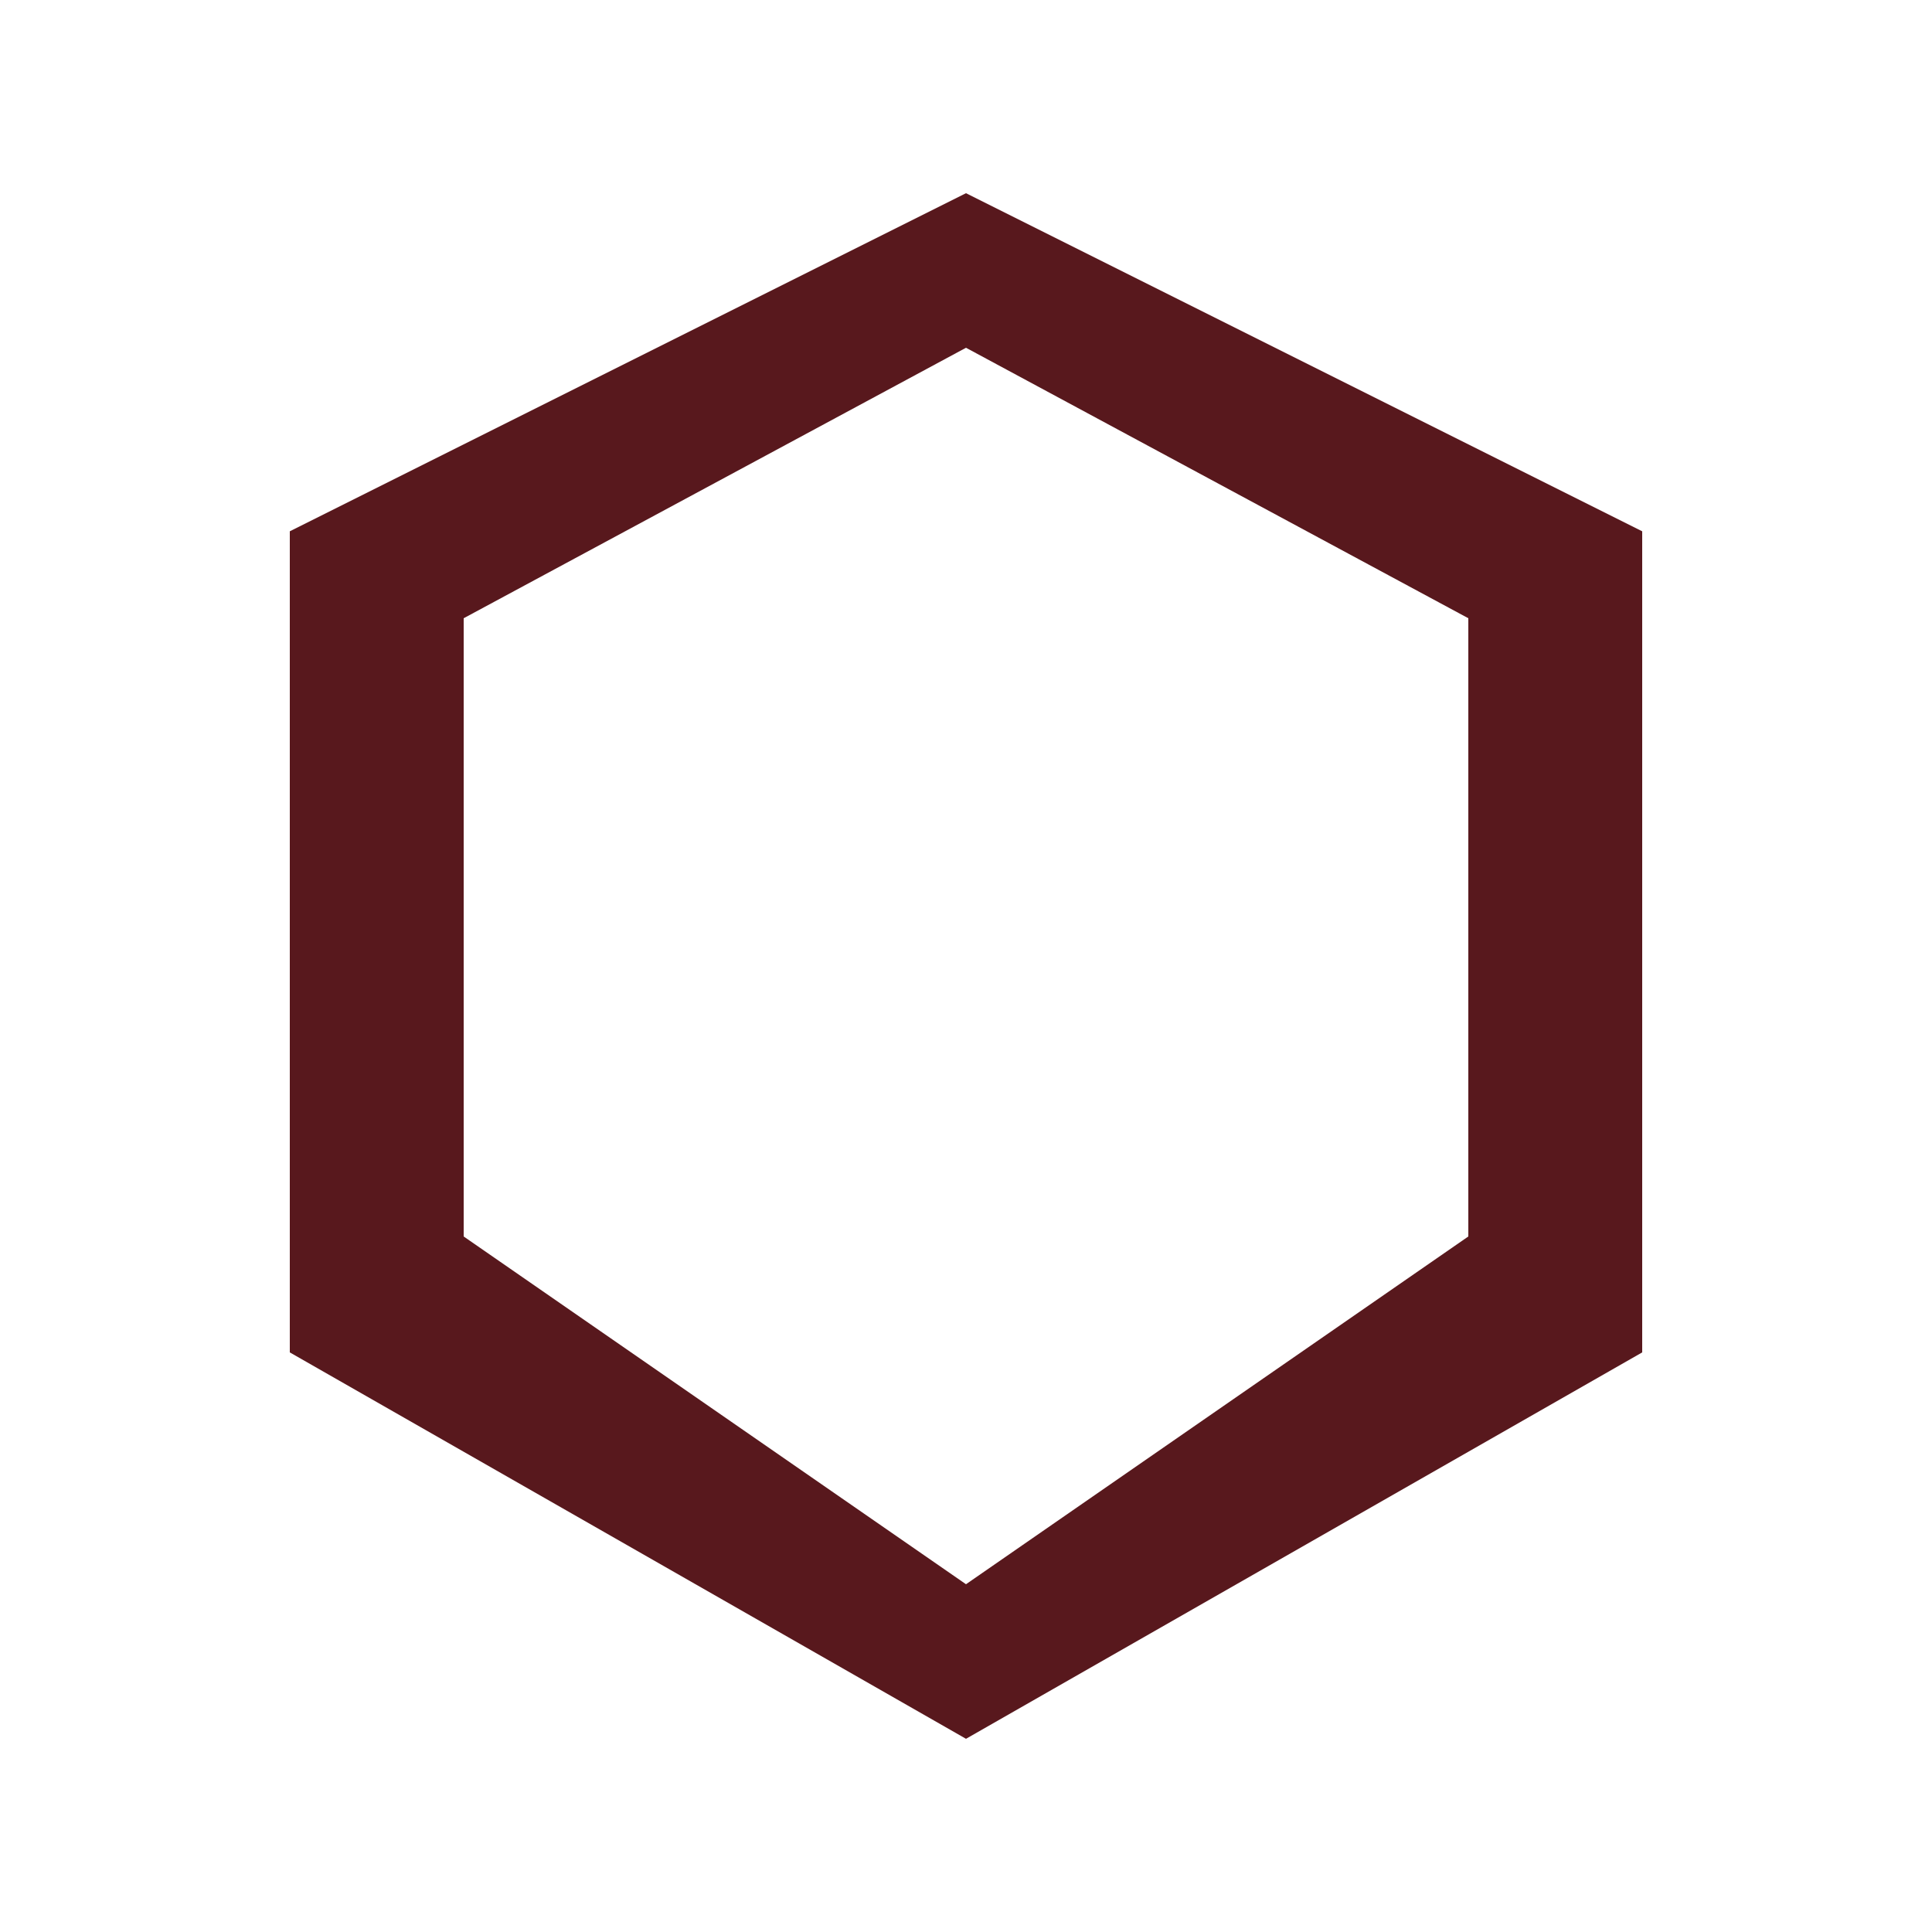
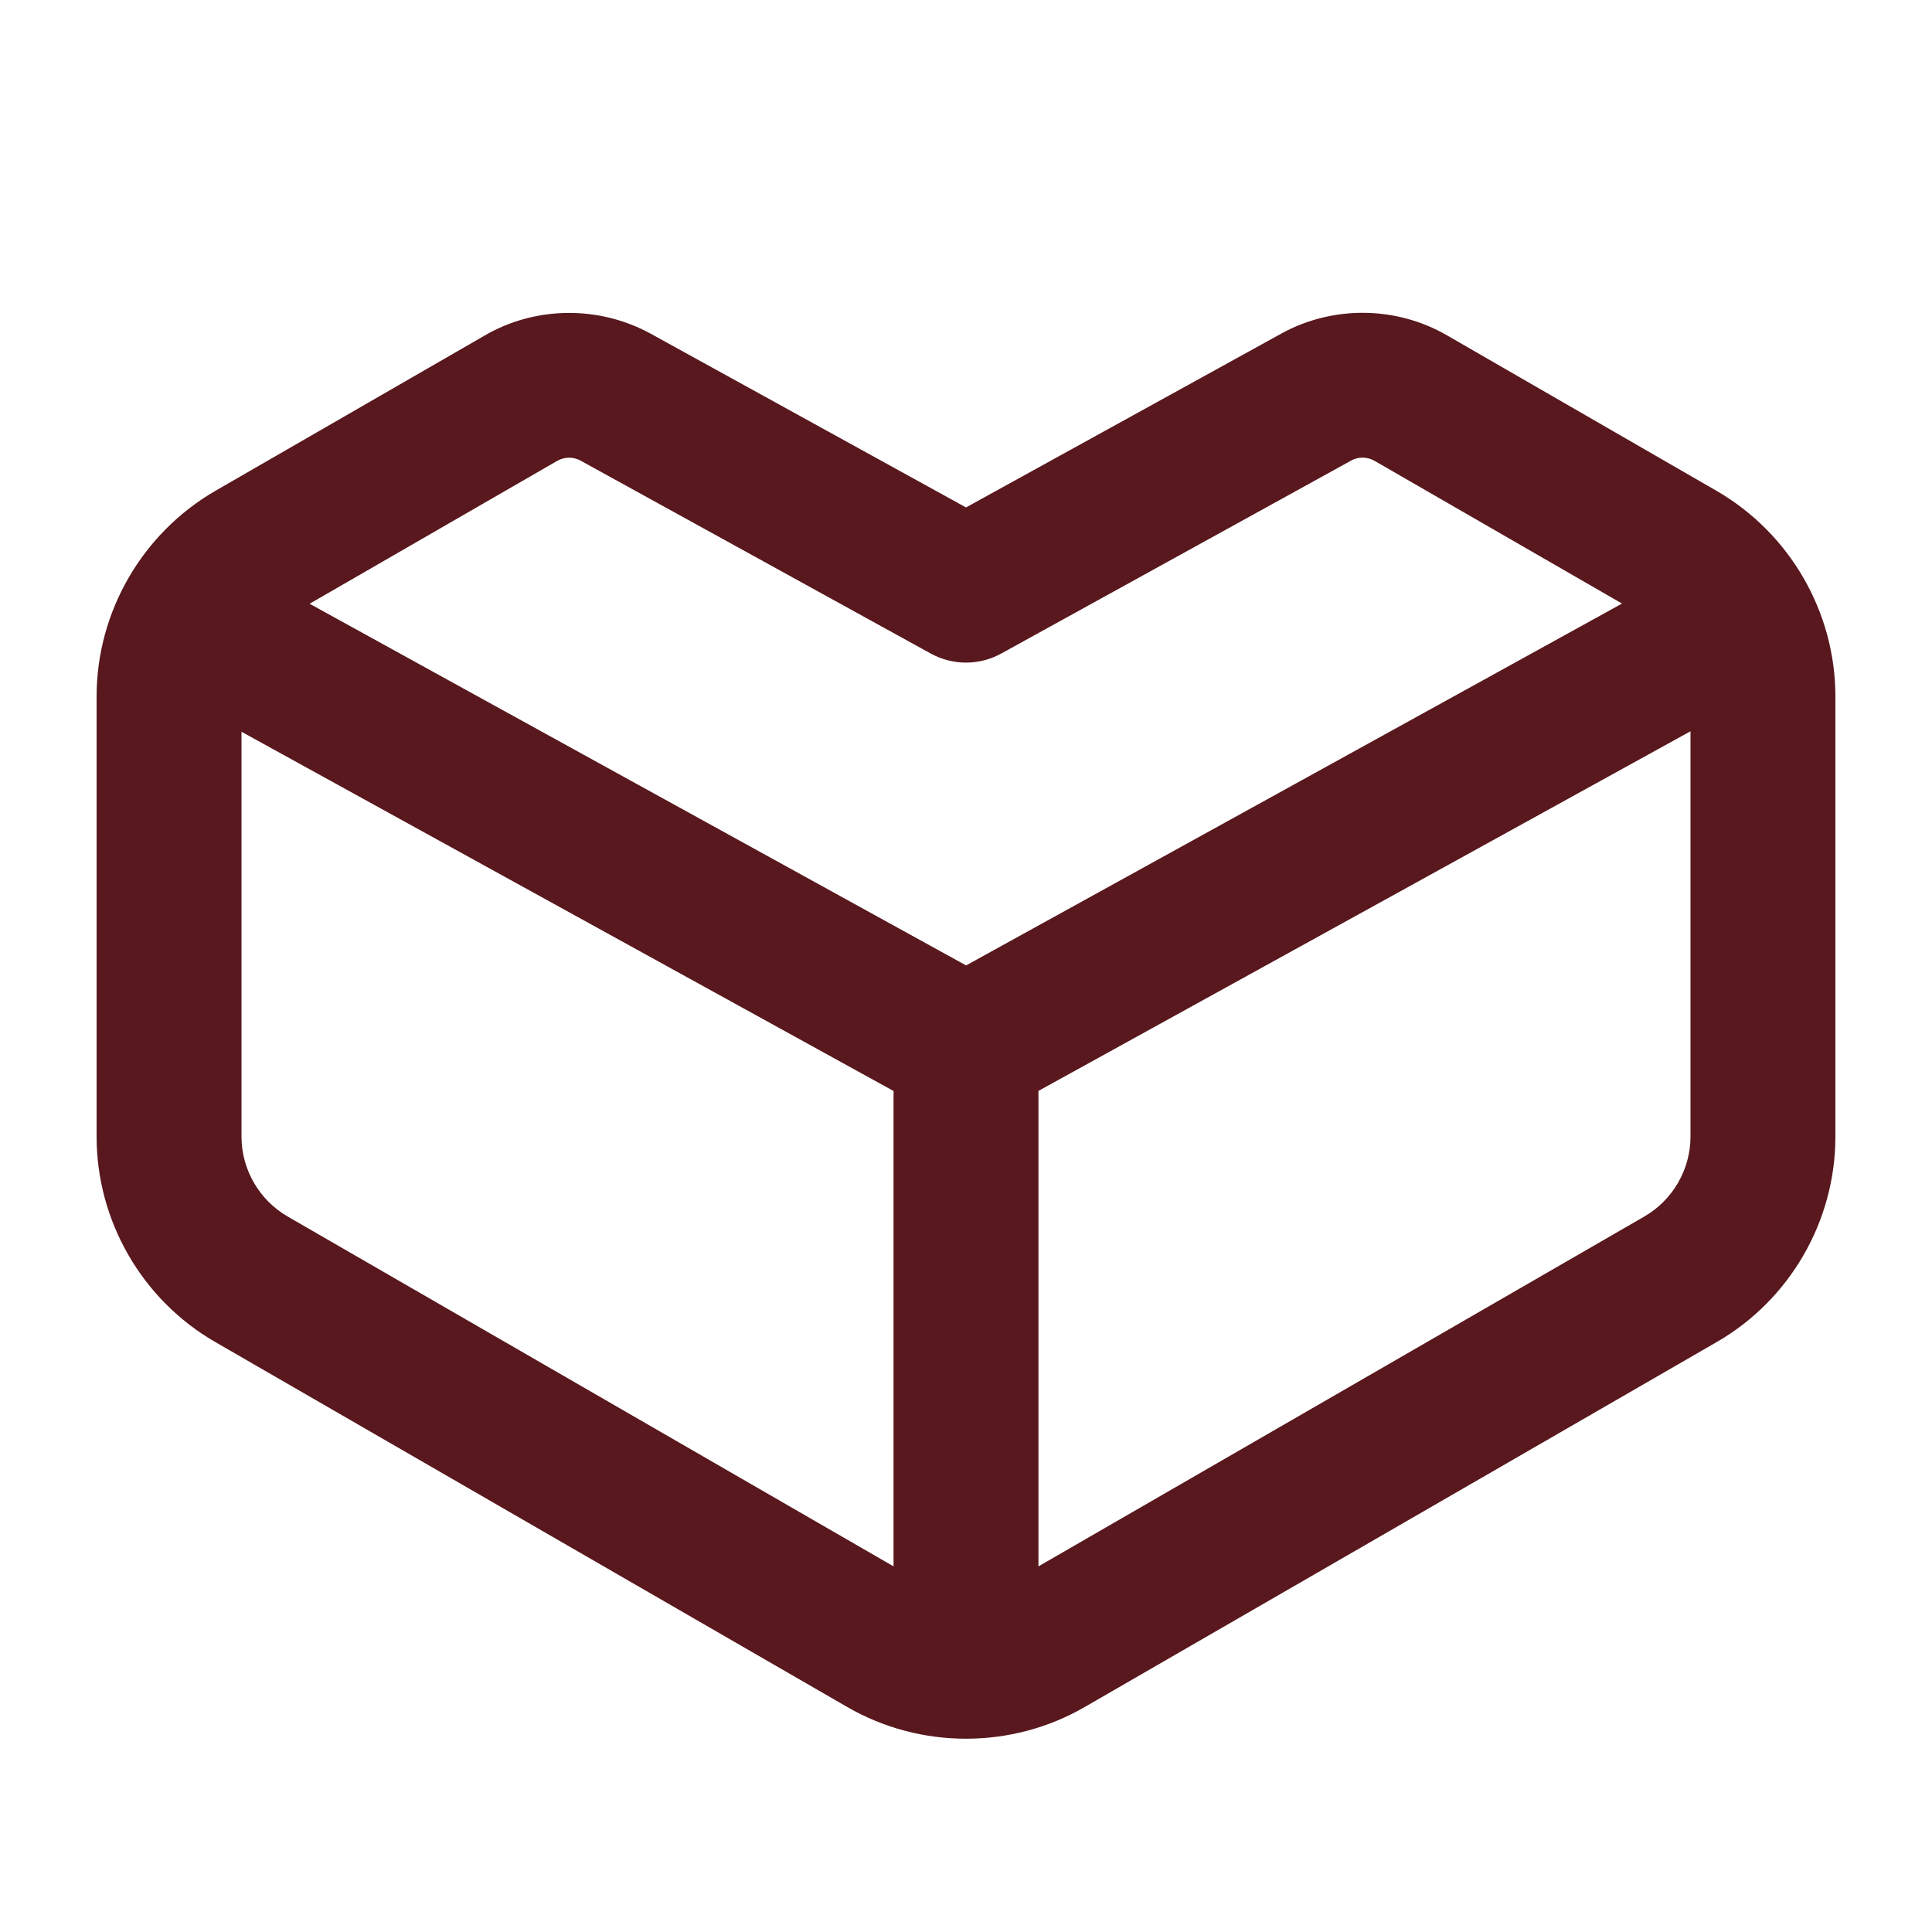
- <svg xmlns="http://www.w3.org/2000/svg" width="20" height="20" viewBox="0 0 20 20" fill="none" aria-hidden="true">
-   <path fill="#58181d" d="M10 2 17 5.5V14L10 18 3 14V5.5L10 2Zm0 1.6L4.8 6.4v6.4L10 16.4l5.2-3.6V6.4L10 3.6Z" />
+ <svg xmlns="http://www.w3.org/2000/svg" width="20" height="20" viewBox="0 0 20 20" fill="none">
+   <path d="M17.771 5.082L14.982 3.473C14.454 3.166 13.793 3.16 13.261 3.455L10 5.253L6.737 3.455C6.203 3.162 5.544 3.167 5.018 3.473L2.228 5.082C1.471 5.521 1 6.336 1 7.21V11.766C1 12.641 1.471 13.456 2.229 13.893L8.771 17.671C9.15 17.89 9.575 17.999 10 17.999C10.425 17.999 10.85 17.89 11.229 17.671L17.771 13.893C18.529 13.456 19 12.641 19 11.766V7.21C19 6.336 18.529 5.521 17.771 5.082ZM5.768 4.771C5.806 4.749 5.85 4.738 5.893 4.738C5.934 4.738 5.976 4.749 6.013 4.77L9.638 6.767C9.864 6.89 10.136 6.89 10.362 6.767L13.985 4.769C13.985 4.768 13.986 4.768 13.986 4.768C14.062 4.726 14.154 4.727 14.23 4.771L16.791 6.248L10.001 9.994L3.205 6.25L5.768 4.771ZM2.979 12.594C2.684 12.424 2.5 12.107 2.5 11.766V7.575L9.25 11.294V16.215L2.979 12.594ZM17.021 12.594L10.75 16.215V11.293L17.5 7.57V11.766C17.5 12.106 17.316 12.424 17.021 12.594Z" fill="#58181D" />
</svg>
